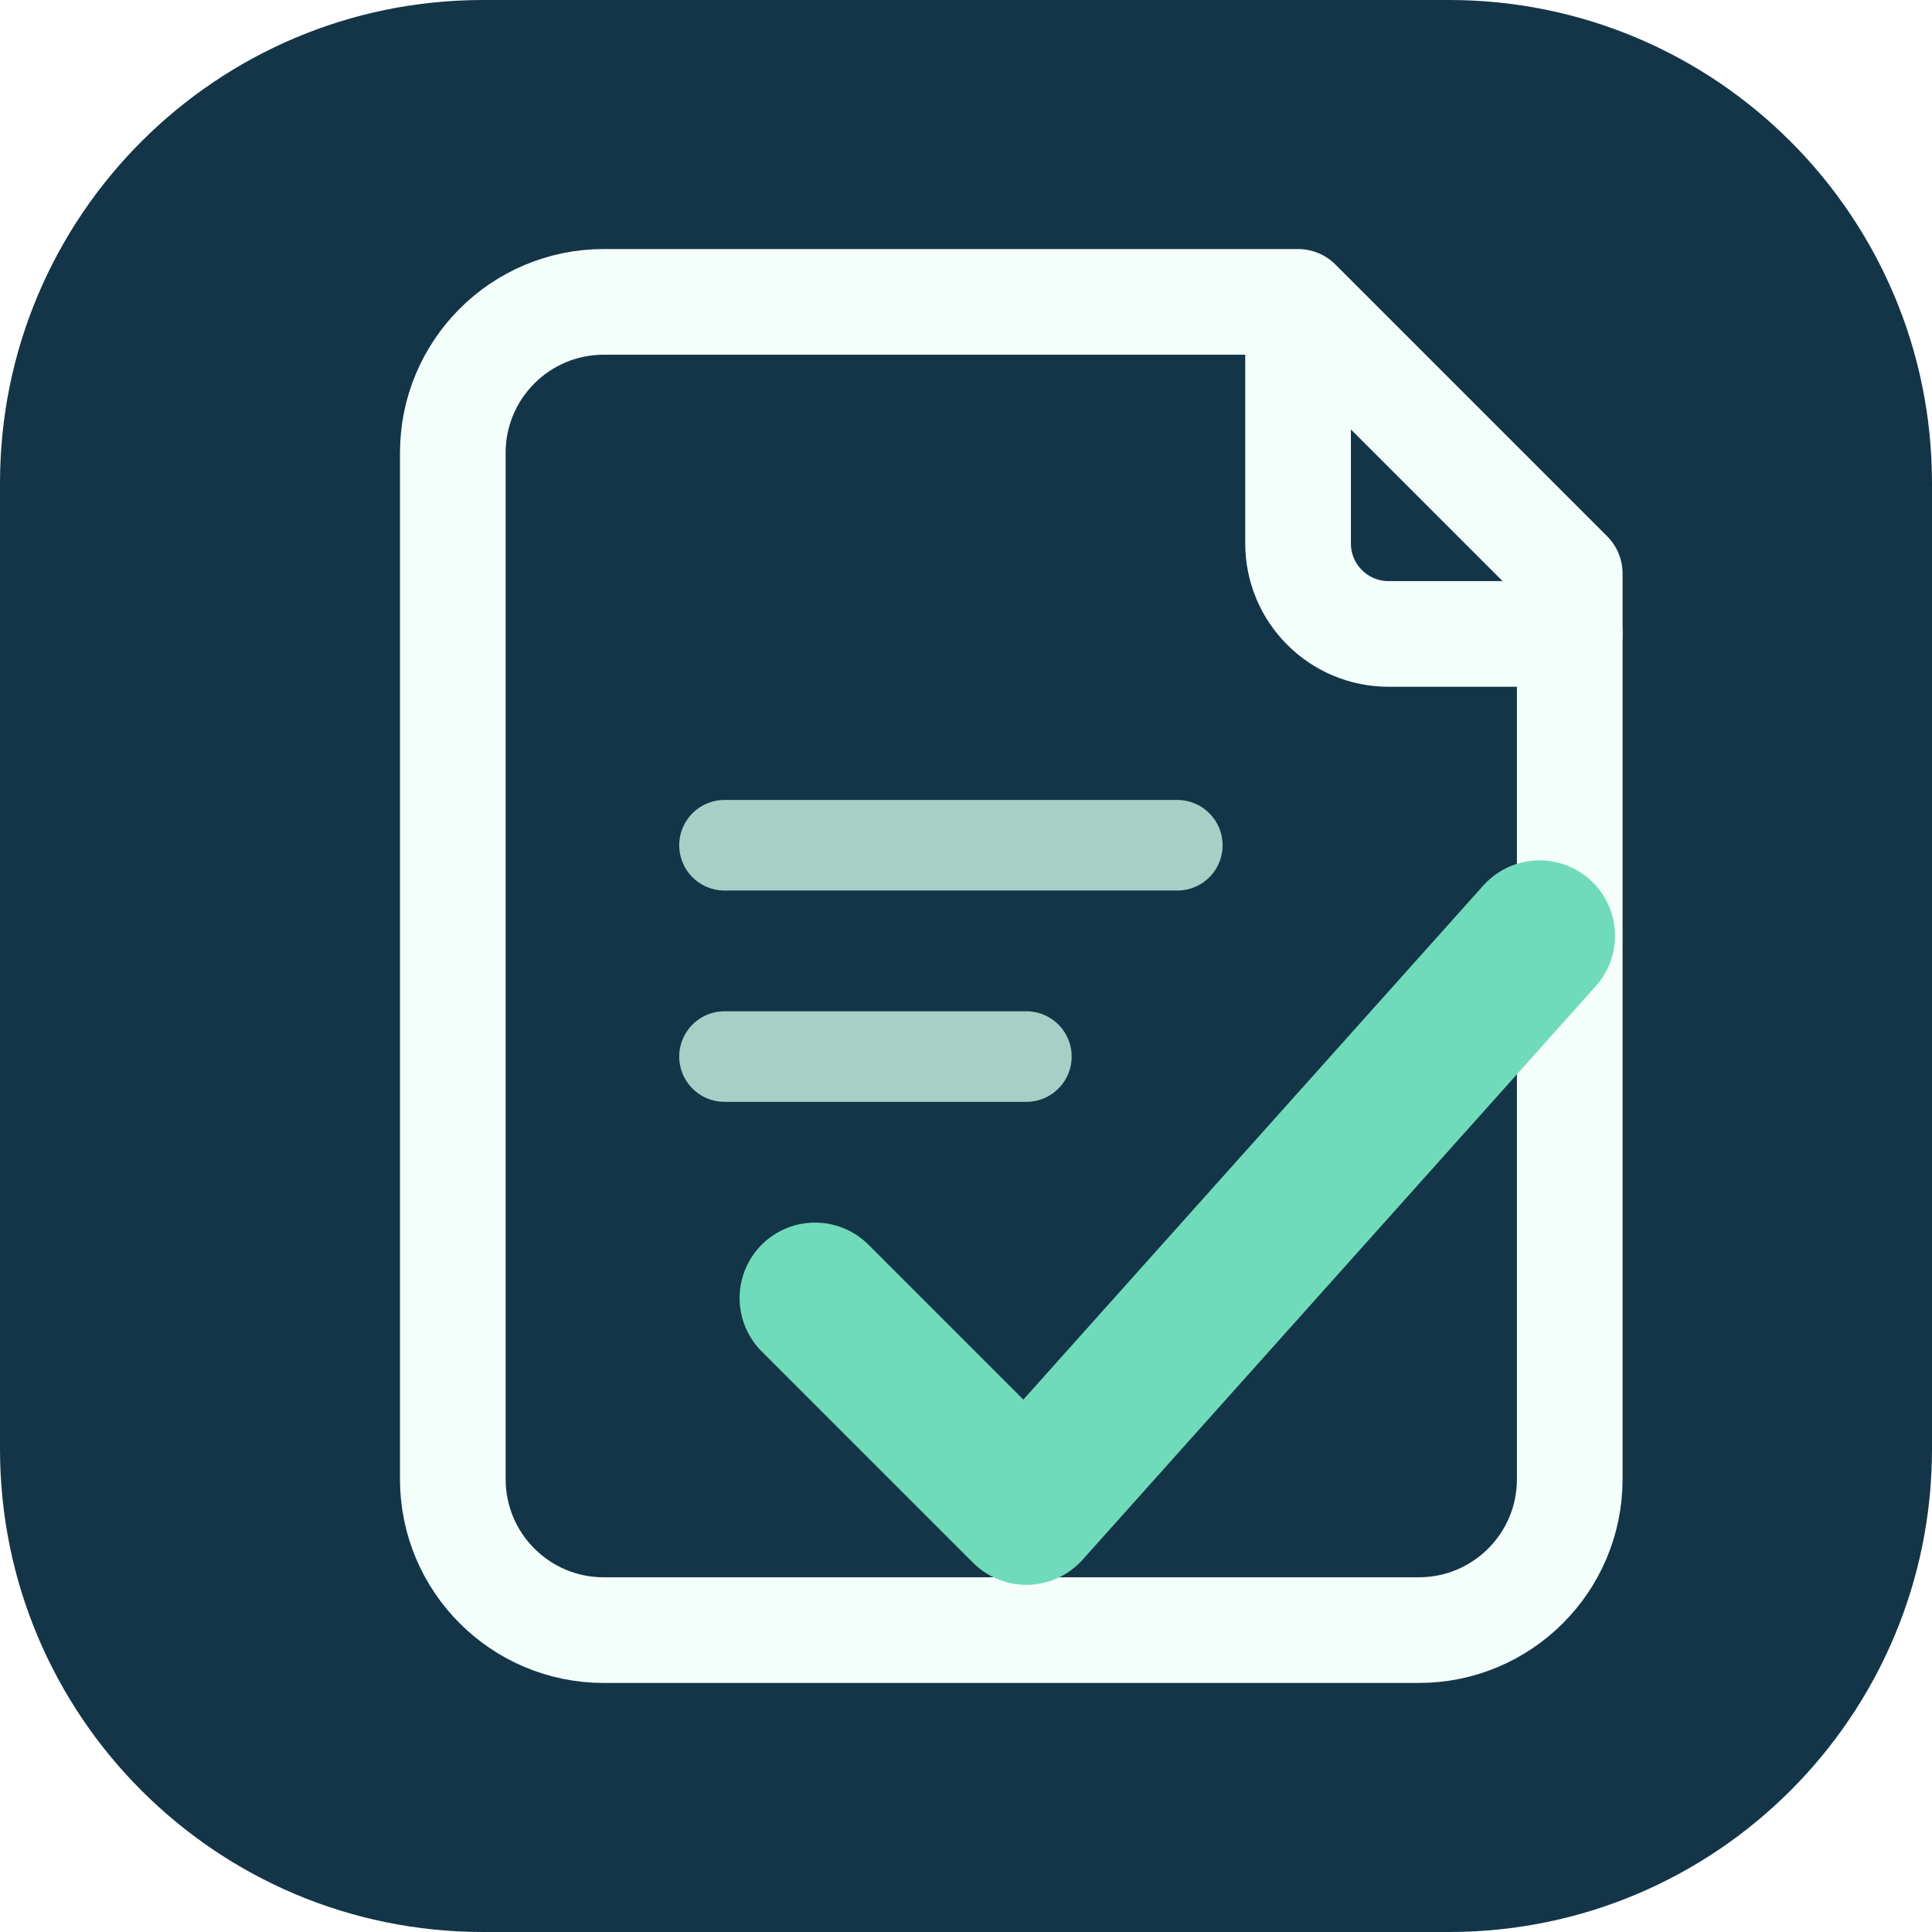
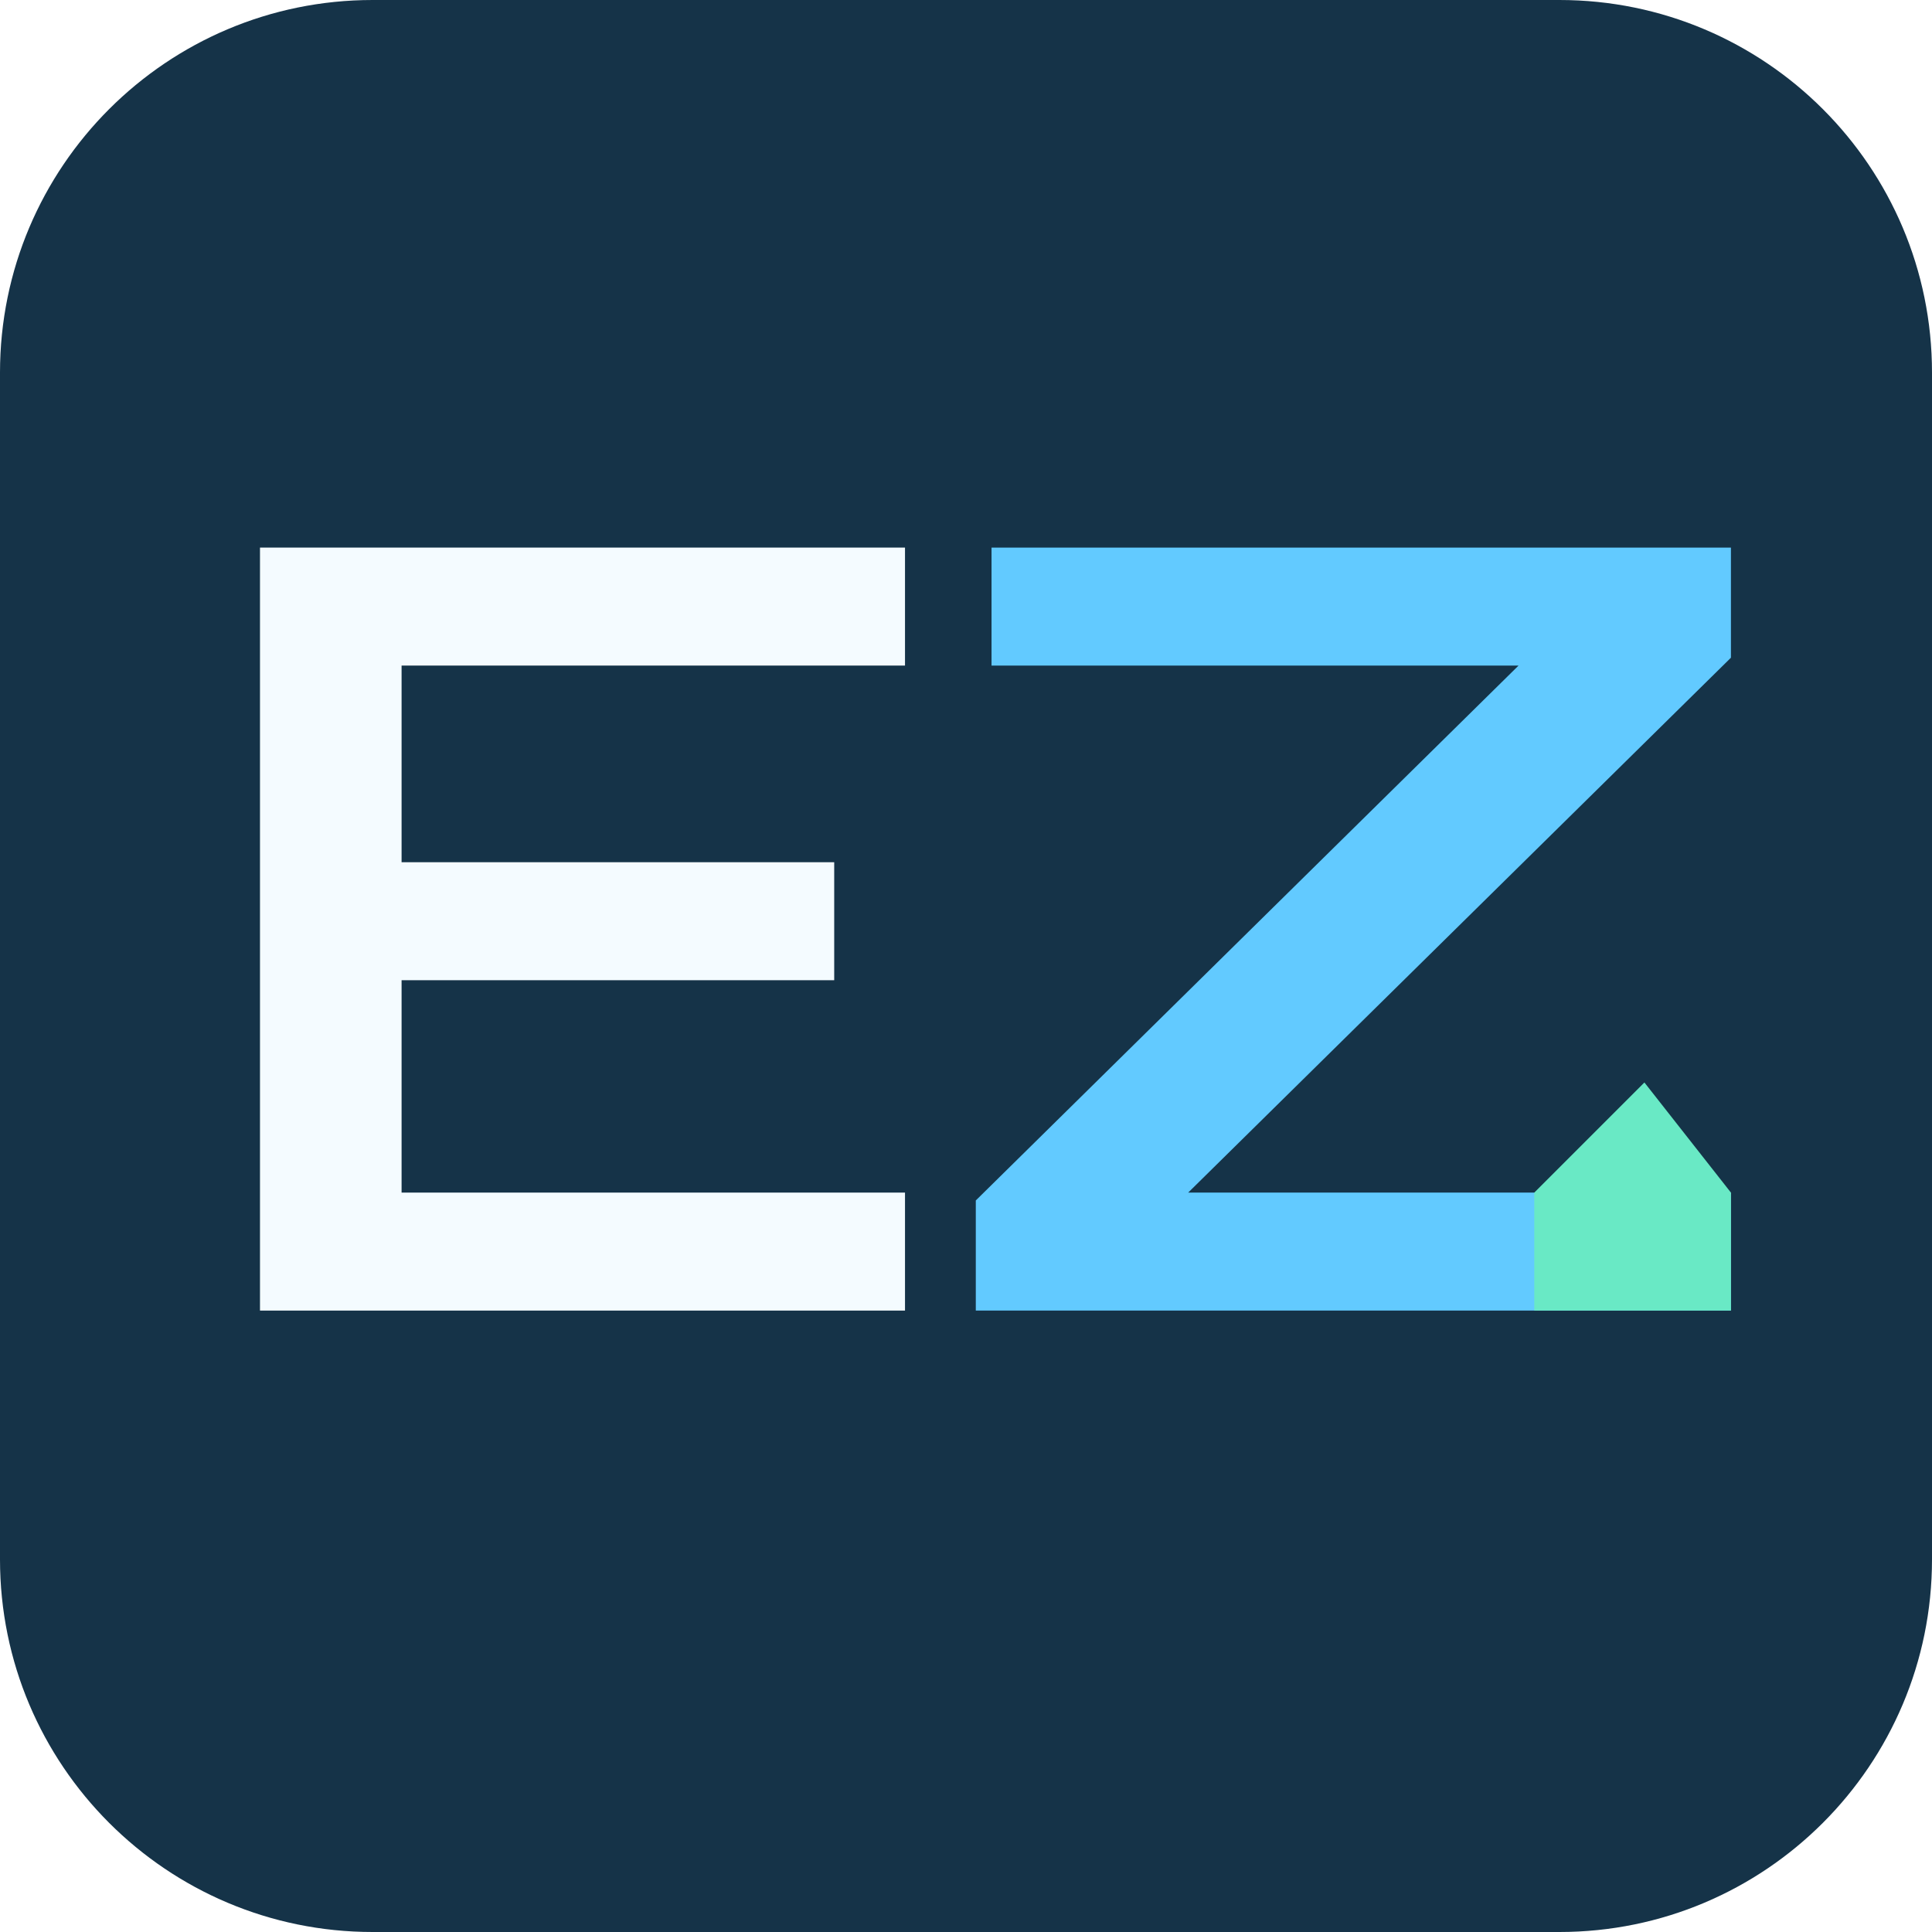
- <svg xmlns="http://www.w3.org/2000/svg" viewBox="0 0 64 64" role="img" aria-labelledby="title">
-   <rect width="64" height="64" rx="16" fill="#143548" />
-   <g fill="none" stroke="#F4FFFC" stroke-linecap="round" stroke-linejoin="round">
-     <path d="M20 10h23l9 9v30a5 5 0 0 1-5 5H20a5 5 0 0 1-5-5V15a5 5 0 0 1 5-5Z" stroke-width="3.5" />
-     <path d="M43 11v7a3 3 0 0 0 3 3h6" stroke-width="3.5" />
-     <path d="M24 28h15M24 35h10" stroke="#A8CEC6" stroke-width="3" />
+ <svg xmlns="http://www.w3.org/2000/svg" viewBox="0 0 140 140" role="img" aria-labelledby="title">
+   <rect width="140" height="140" rx="27" fill="#153348" />
+   <g transform="translate(12 26) scale(.57)">
+     <path d="M12 24h82v15H30v25h55v15H30v27h64v15H12z" fill="#F4FBFF" />
+     <path d="M105 24h94v14l-69 68h69v15H103v-14l69-68h-67z" fill="#62CAFF" />
+     <path d="m174 106 14-14 11 14v15h-25z" fill="#69E9C5" />
  </g>
-   <path d="m27 43 7 7 17-19" fill="none" stroke="#70DBBA" stroke-width="5" stroke-linecap="round" stroke-linejoin="round" />
</svg>
